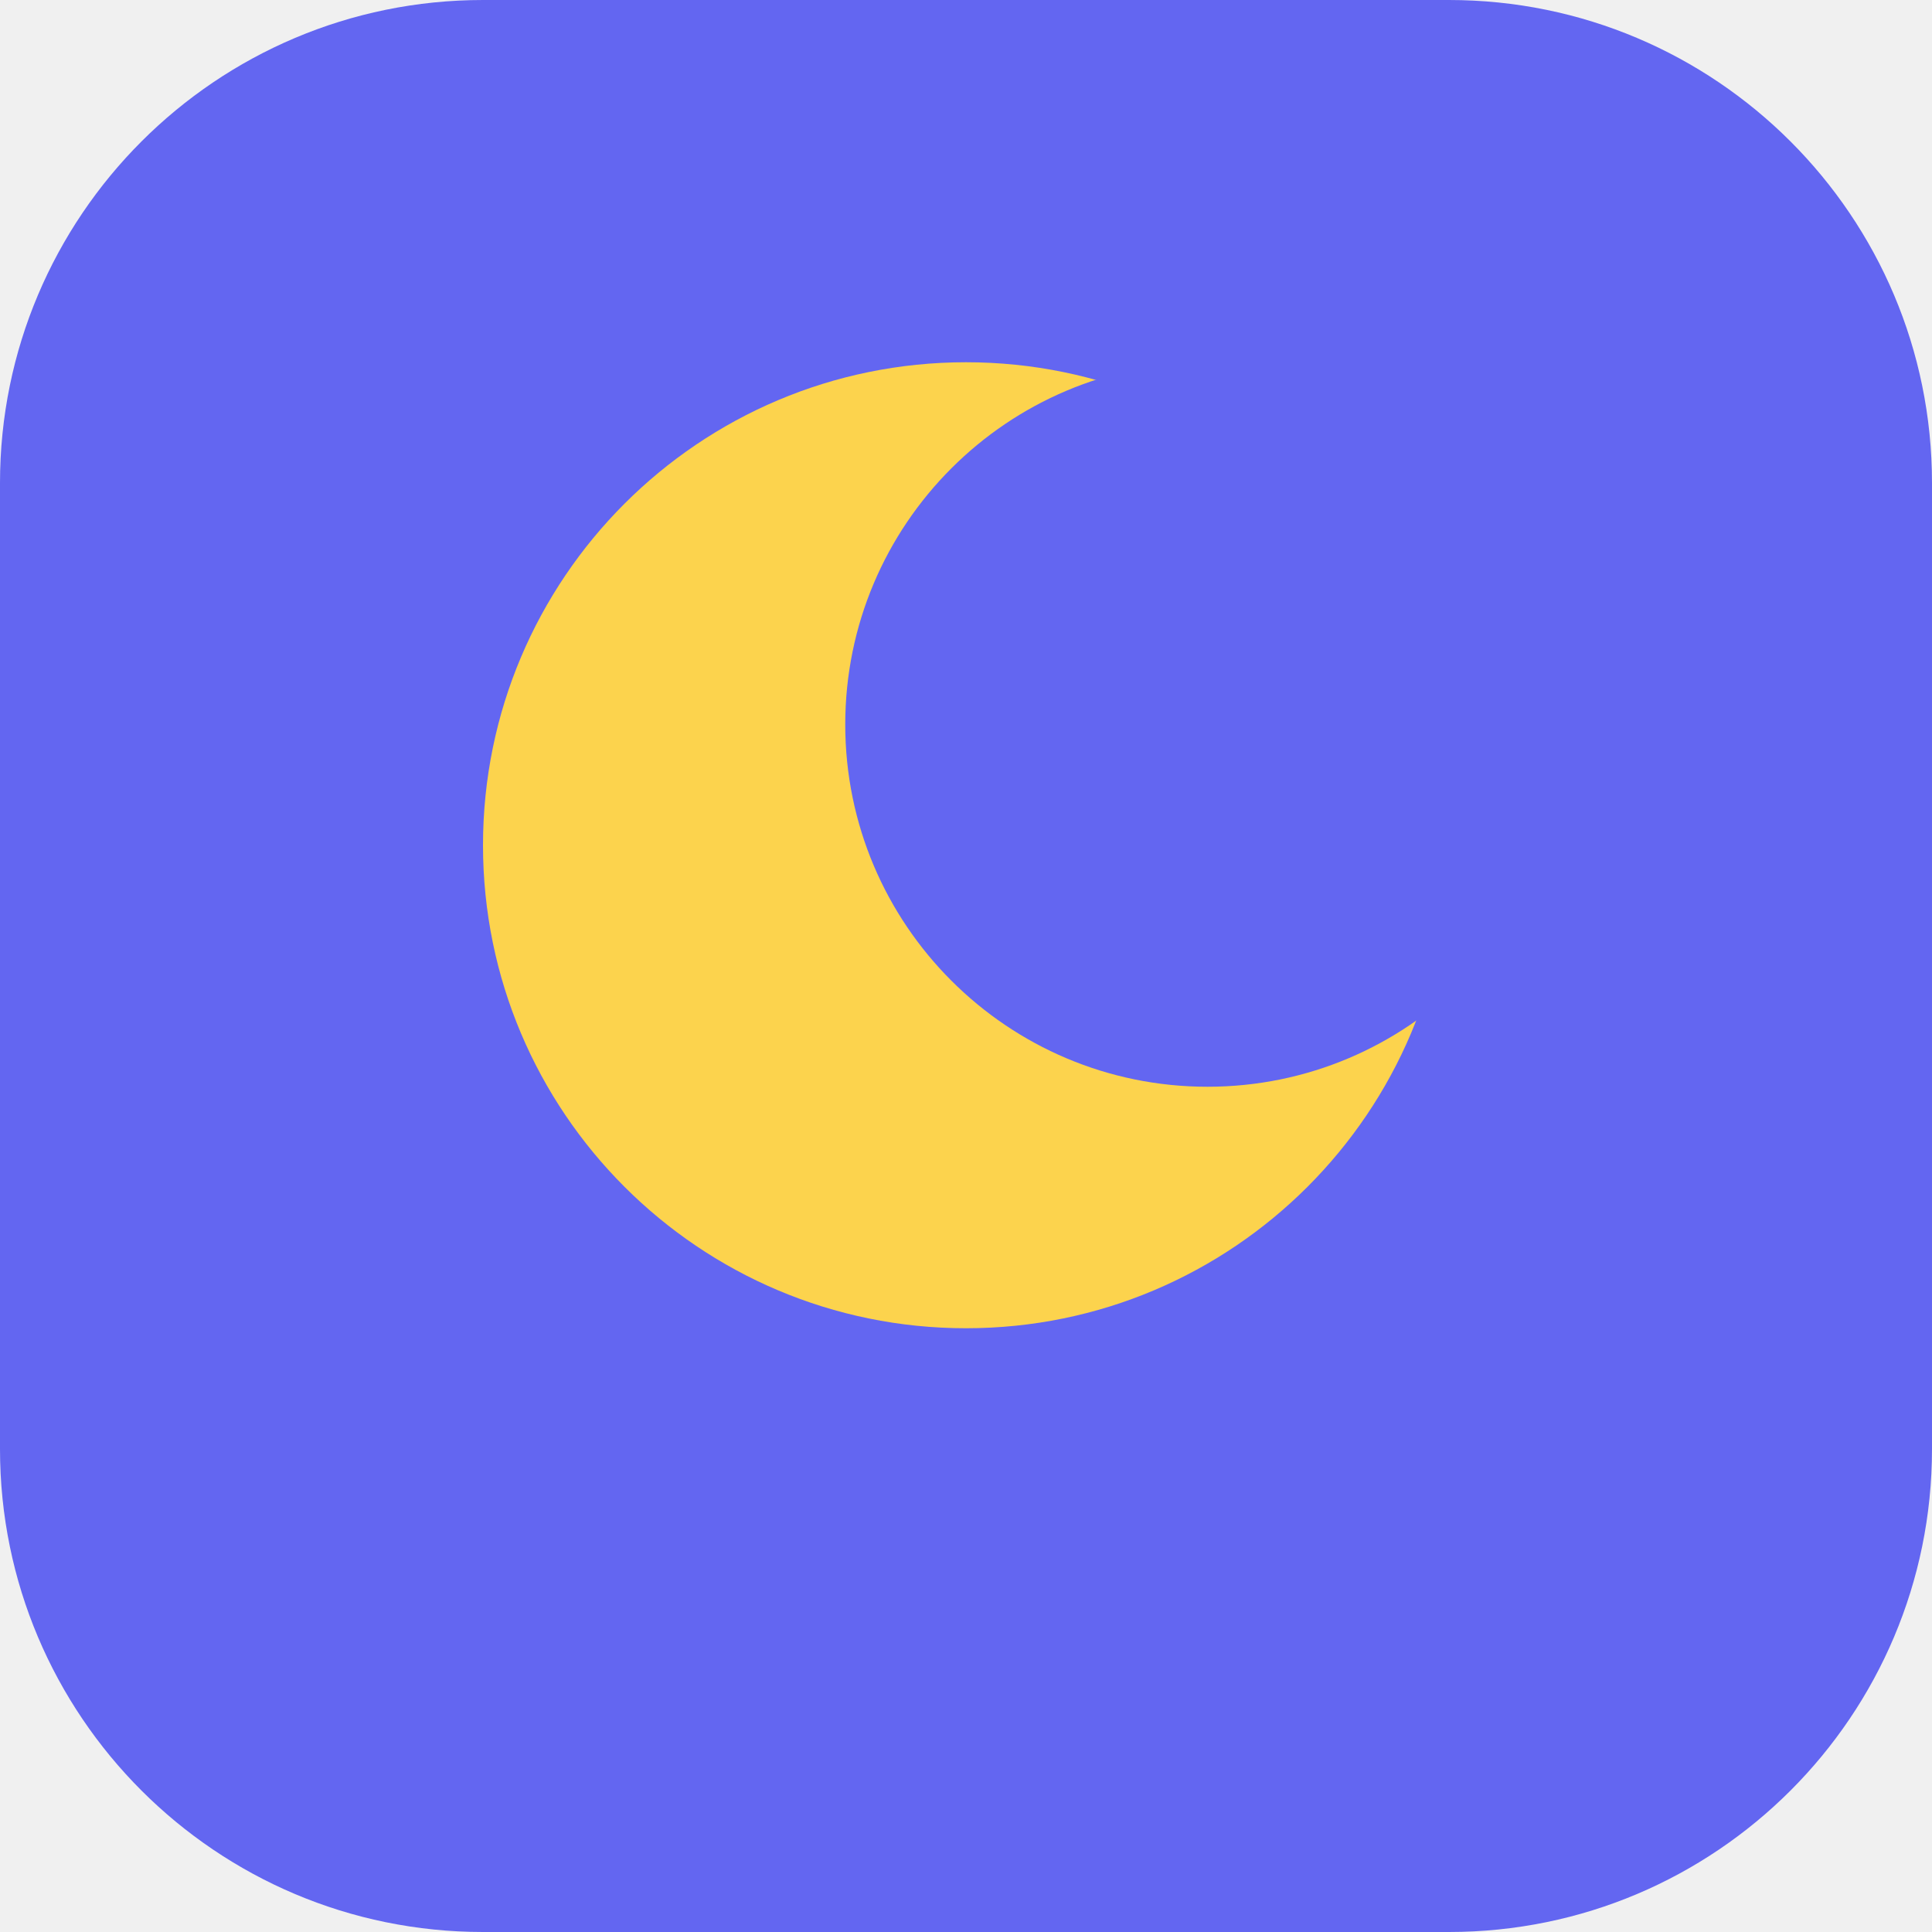
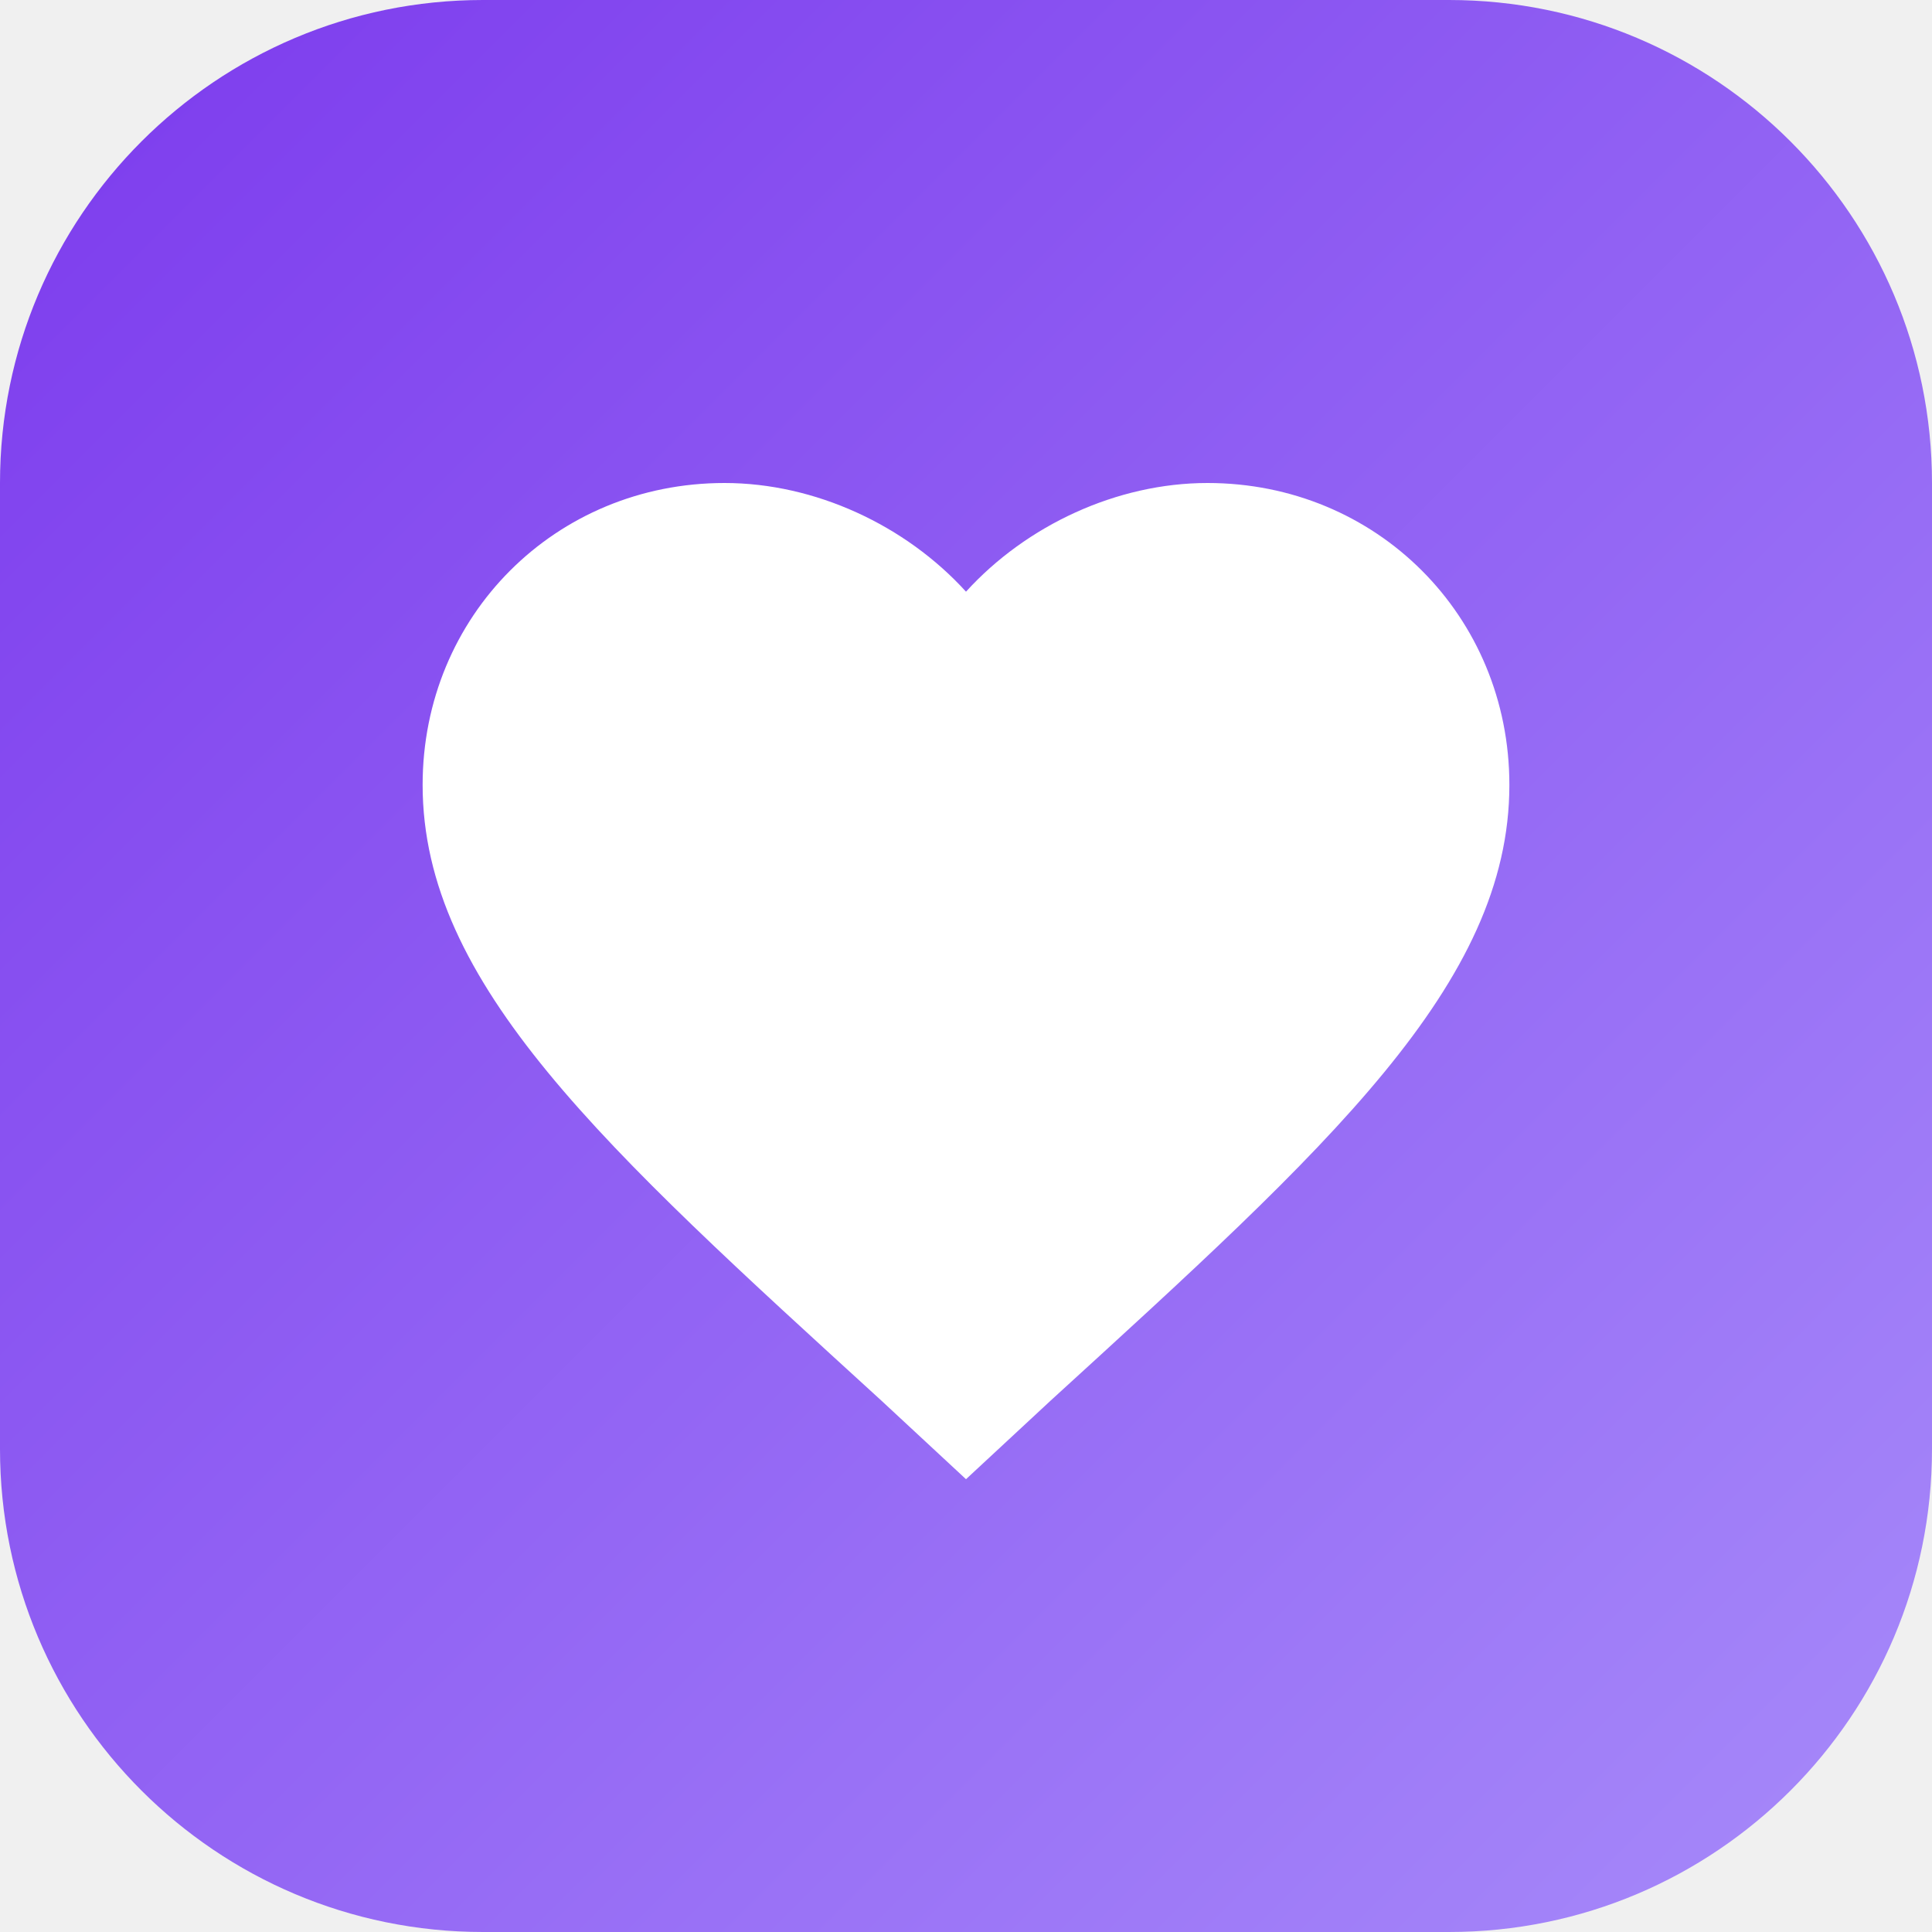
<svg xmlns="http://www.w3.org/2000/svg" viewBox="0 0 32 32">
-   <rect width="32" height="32" rx="8" fill="#6366F1" />
-   <circle cx="16" cy="14" r="8" fill="#FCD34D" />
-   <circle cx="20" cy="12" r="6" fill="#6366F1" />
+   <defs>
+     <linearGradient id="bg-gradient" x1="0%" y1="0%" x2="100%" y2="100%">
+       <stop offset="0%" style="stop-color:#7C3AED" />
+       <stop offset="100%" style="stop-color:#A78BFA" />
+     </linearGradient>
+   </defs>
+   <rect width="32" height="32" rx="8" fill="url(#bg-gradient)" />
+   <path d="M16 24.5l-1.4-1.3C10 19 7 16.3 7 13c0-2.8 2.2-5 5-5 1.5 0 3 .7 4 1.8C17 8.7 18.5 8 20 8c2.8 0 5 2.2 5 5 0 3.3-3 6-7.6 10.2L16 24.5z" fill="white" />
</svg>
